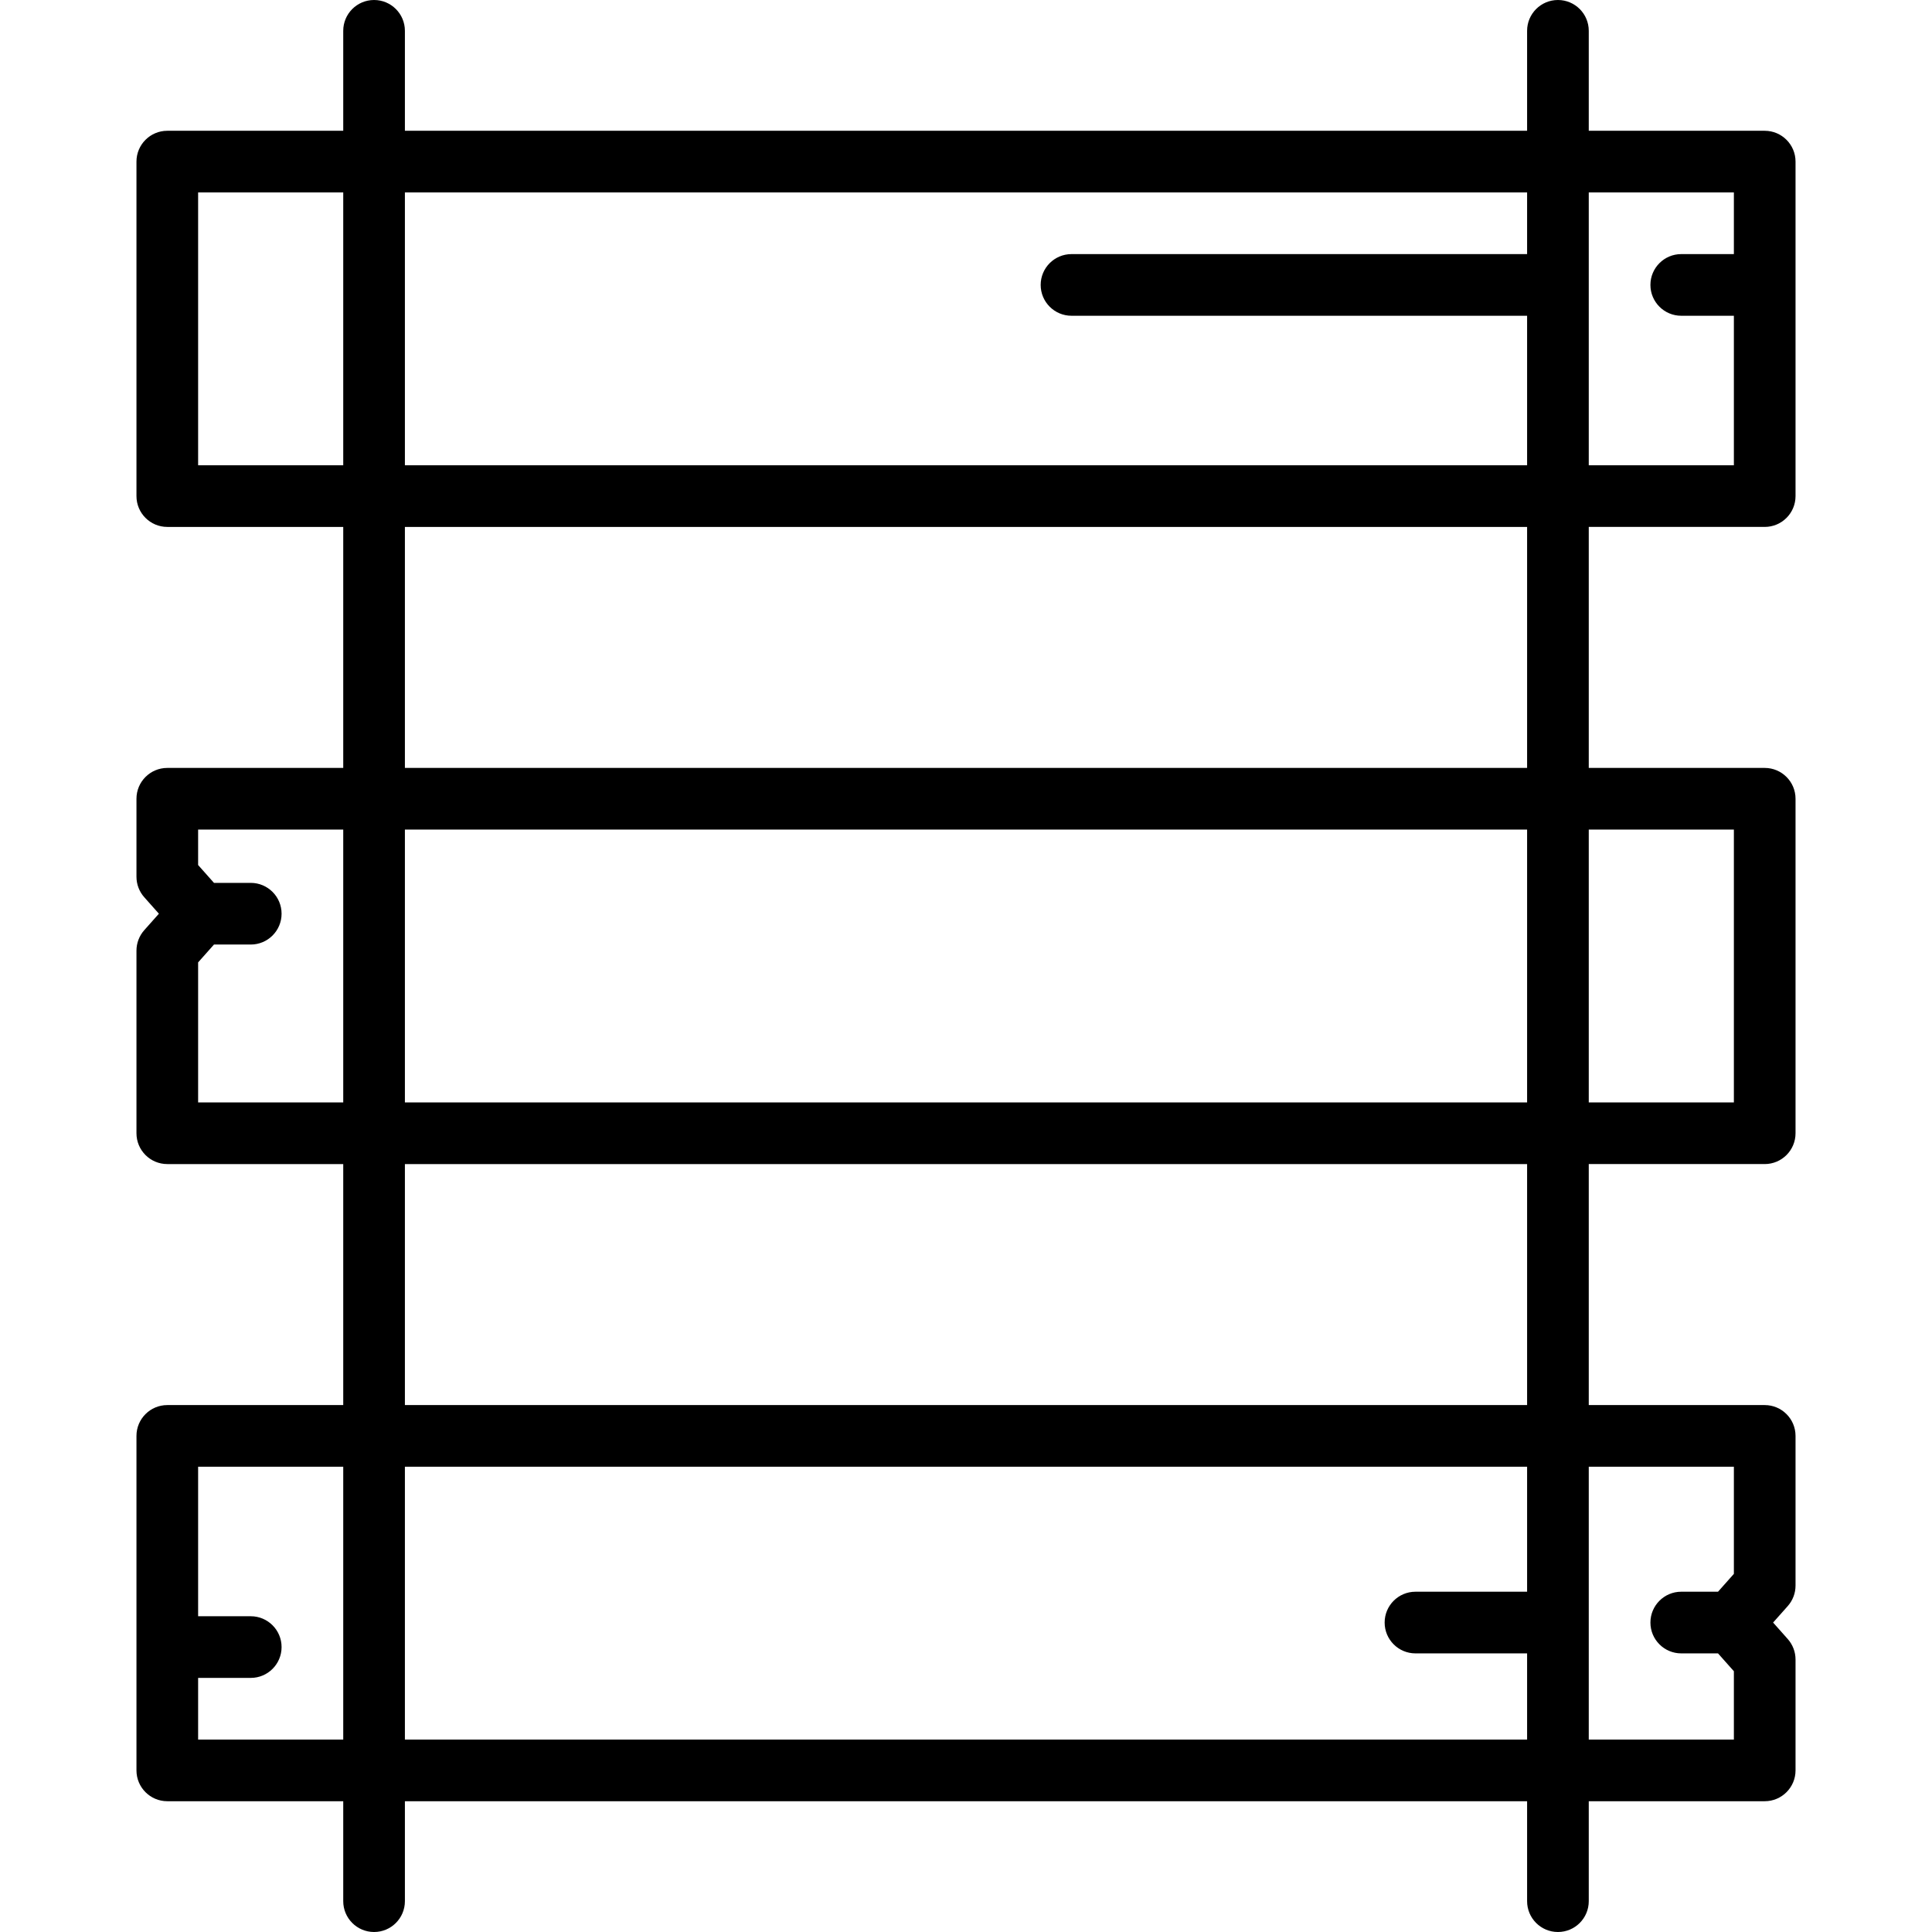
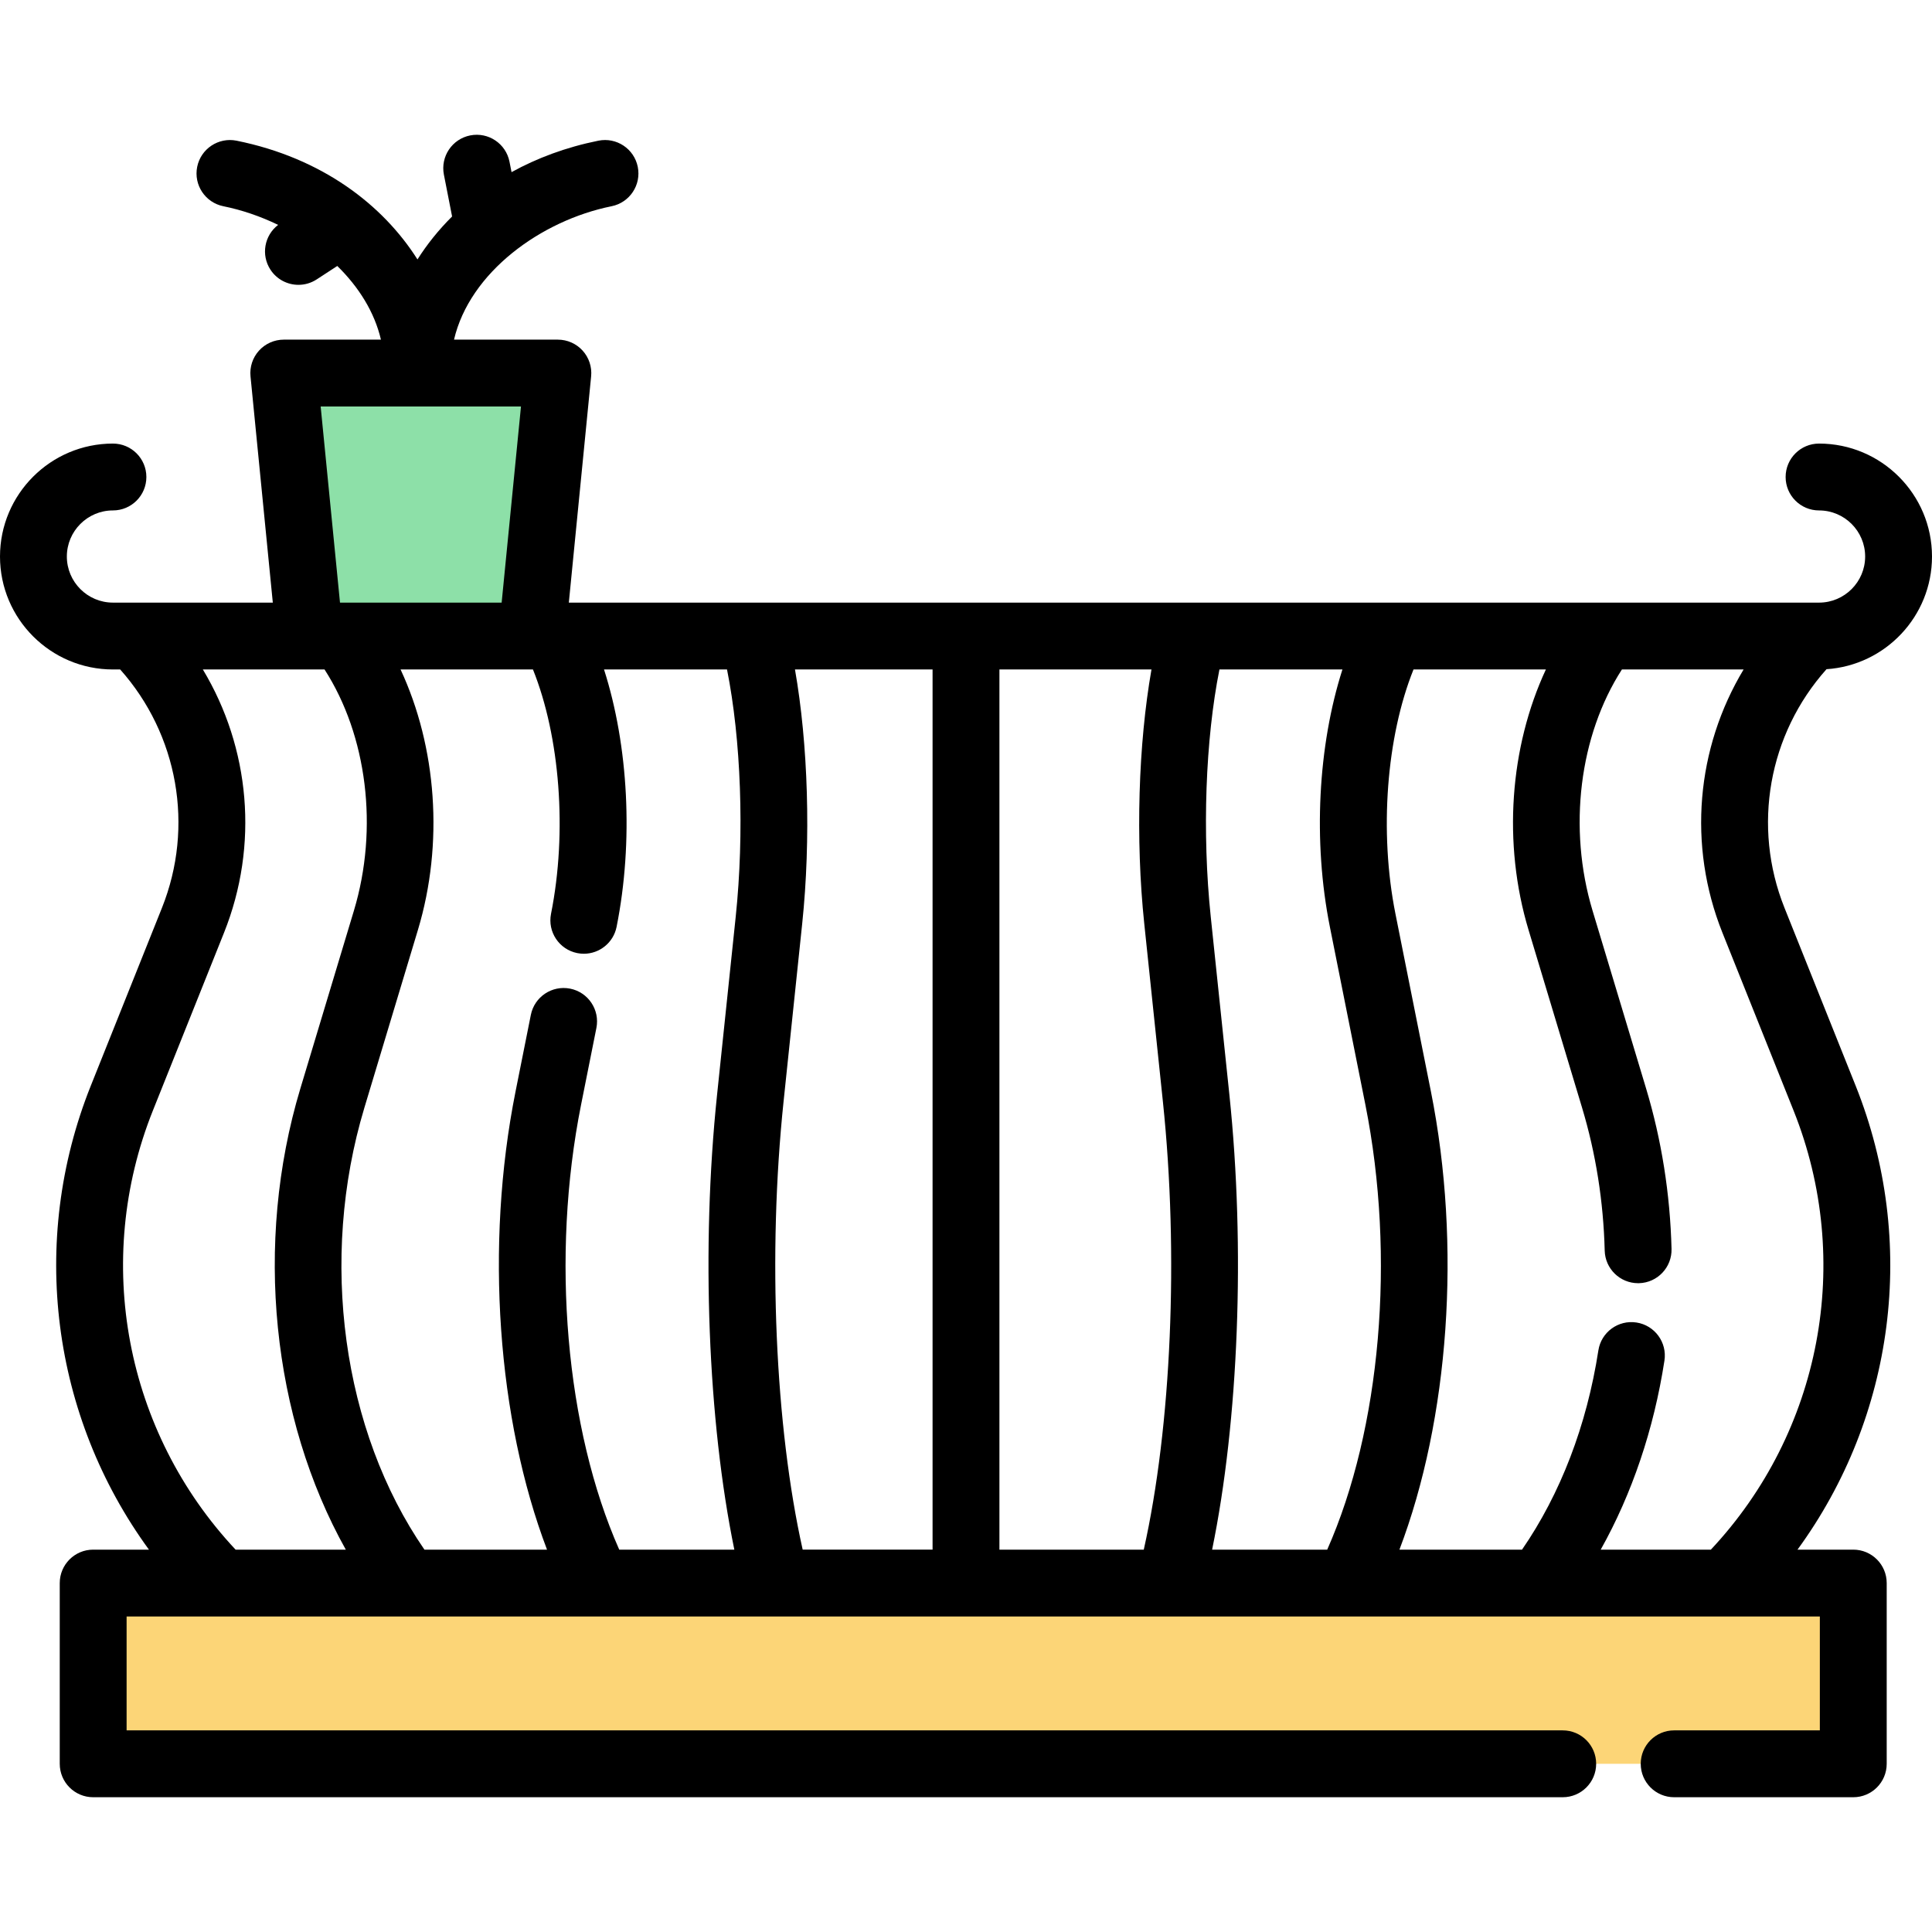
- <svg xmlns="http://www.w3.org/2000/svg" fill="#000000" height="800px" width="800px" version="1.1" id="Capa_1" viewBox="0 0 470 470" xml:space="preserve">
-   <g>
-     <path d="M429.302,31.815H386.5V7.5c0-4.142-3.357-7.5-7.5-7.5s-7.5,3.358-7.5,7.5v24.315h-273V7.5C98.5,3.358,95.143,0,91,0   s-7.5,3.358-7.5,7.5v24.315H40.698c-4.143,0-7.5,3.358-7.5,7.5v81.37c0,4.142,3.357,7.5,7.5,7.5H83.5v58.63H40.698   c-4.143,0-7.5,3.358-7.5,7.5v18.974c0,1.837,0.674,3.61,1.895,4.983l3.562,4.007l-3.562,4.007   c-1.221,1.373-1.895,3.146-1.895,4.983v44.416c0,4.142,3.357,7.5,7.5,7.5H83.5v58.63H40.698c-4.143,0-7.5,3.358-7.5,7.5v81.37   c0,4.142,3.357,7.5,7.5,7.5H83.5V462.5c0,4.142,3.357,7.5,7.5,7.5s7.5-3.358,7.5-7.5v-24.315h273V462.5c0,4.142,3.357,7.5,7.5,7.5   s7.5-3.358,7.5-7.5v-24.315h42.802c4.143,0,7.5-3.358,7.5-7.5V403.71c0-1.837-0.674-3.61-1.895-4.983l-3.562-4.007l3.562-4.007   c1.221-1.373,1.895-3.146,1.895-4.983v-36.416c0-4.142-3.357-7.5-7.5-7.5H386.5v-58.63h42.802c4.143,0,7.5-3.358,7.5-7.5v-81.37   c0-4.142-3.357-7.5-7.5-7.5H386.5v-58.63h42.802c4.143,0,7.5-3.358,7.5-7.5v-81.37C436.802,35.173,433.445,31.815,429.302,31.815z    M98.5,113.185v-66.37h273v15H260.667c-4.143,0-7.5,3.358-7.5,7.5s3.357,7.5,7.5,7.5H371.5v36.37H98.5z M48.198,46.815H83.5v66.37   H48.198V46.815z M386.5,46.815h35.302v15H409c-4.143,0-7.5,3.358-7.5,7.5s3.357,7.5,7.5,7.5h12.802v36.37H386.5V46.815z    M421.802,268.185H386.5v-66.37h35.302V268.185z M371.5,268.185h-273v-66.37h273V268.185z M48.198,234.121l3.865-4.348   c0.042,0.001,0.084,0.006,0.126,0.006H61c4.143,0,7.5-3.358,7.5-7.5s-3.357-7.5-7.5-7.5h-8.812c-0.043,0-0.084,0.005-0.126,0.006   l-3.865-4.348v-8.623H83.5v66.37H48.198V234.121z M421.802,382.879l-3.859,4.341H409c-4.143,0-7.5,3.358-7.5,7.5s3.357,7.5,7.5,7.5   h8.943l3.859,4.341v16.623H386.5v-66.37h35.302V382.879z M371.5,387.221h-27.156c-4.143,0-7.5,3.358-7.5,7.5s3.357,7.5,7.5,7.5   H371.5v20.964h-273v-66.37h273V387.221z M48.198,408.185H61c4.143,0,7.5-3.358,7.5-7.5s-3.357-7.5-7.5-7.5H48.198v-36.37H83.5   v66.37H48.198V408.185z M371.5,341.815h-273v-58.63h273V341.815z M371.5,186.815h-273v-58.63h273V186.815z" />
-   </g>
+ <svg xmlns="http://www.w3.org/2000/svg" version="1.1" id="Layer_1" viewBox="0 0 512 512" xml:space="preserve">
+   <rect x="25.309" y="419.531" style="fill:#FCD577;" width="466.445" height="47.895" />
+   <polygon style="fill:#8DE0A8;" points="148.456,98.867 75.82,98.867 82.689,168.558 141.587,168.558 " />
+   <path d="M512,147.484c0-16.505-13.427-29.932-29.932-29.932c-4.893,0-8.859,3.966-8.859,8.859c0,4.892,3.965,8.859,8.859,8.859  c6.735,0,12.215,5.48,12.215,12.215c0,6.735-5.48,12.215-12.215,12.215h-1.912c-0.002,0-0.004,0-0.006,0H150.746l5.91-59.963  c0.246-2.489-0.572-4.966-2.251-6.818c-1.68-1.853-4.063-2.91-6.565-2.91h-27.521c4.165-17.854,23.049-31.58,41.765-35.357  c4.795-0.969,7.898-5.64,6.93-10.437c-0.967-4.795-5.63-7.899-10.437-6.931c-8.633,1.742-16.304,4.634-23.013,8.333l-0.539-2.745  c-0.943-4.8-5.586-7.93-10.399-6.989c-4.8,0.941-7.93,5.596-6.989,10.398l2.173,11.086c-3.582,3.562-6.65,7.395-9.177,11.385  c-9.142-14.442-25.26-26.889-47.939-31.467c-4.794-0.967-9.47,2.136-10.437,6.931c-0.967,4.795,2.136,9.468,6.93,10.437  c4.921,0.993,9.851,2.68,14.524,4.942c-3.652,2.787-4.596,7.96-2.043,11.87c1.698,2.604,4.534,4.019,7.427,4.019  c1.66,0,3.338-0.467,4.832-1.44l5.456-3.559c5.658,5.541,9.857,12.181,11.569,19.523H75.204c-2.5,0-4.885,1.057-6.565,2.91  s-2.497,4.329-2.251,6.818l5.91,59.963H29.931c-6.735,0-12.215-5.48-12.215-12.215c0-6.735,5.48-12.215,12.215-12.215  c4.893,0,8.859-3.966,8.859-8.859c0-4.892-3.965-8.859-8.859-8.859C13.427,117.55,0,130.979,0,147.484s13.427,29.932,29.932,29.932  h1.918c15.315,17.2,19.698,41.608,11.066,63.185l-18.851,47.128c-16.549,41.375-10.304,87.715,15.408,122.943H24.693  c-4.893,0-8.859,3.966-8.859,8.859v47.895c0,4.892,3.965,8.859,8.859,8.859h389.446c4.893,0,8.859-3.966,8.859-8.859  s-3.965-8.859-8.859-8.859H33.552v-30.178h448.726v30.178h-38.61c-4.893,0-8.859,3.966-8.859,8.859s3.965,8.859,8.859,8.859h47.469  c4.893,0,8.859-3.966,8.859-8.859v-47.895c0-4.892-3.965-8.859-8.859-8.859h-14.78c25.713-35.228,31.958-81.567,15.407-122.943  l-18.851-47.128c-8.644-21.608-4.236-46.054,11.131-63.258C499.63,176.322,512,163.323,512,147.484z M352.43,245.626l9.409,47.128  c8.065,40.401,4.06,85.941-10.113,117.918h-30.501c7.001-34.056,8.834-79.891,4.573-120.576l-4.936-47.128  c-2.328-22.23-1.398-47.072,2.302-65.553h32.595C349.289,197.62,347.904,222.957,352.43,245.626z M264.858,410.672V177.417h40.296  c-3.474,19.765-4.266,44.915-1.91,67.398l4.936,47.128c4.244,40.52,2.231,86.157-5.067,118.73H264.858z M212.718,410.672  c-7.297-32.574-9.31-78.21-5.067-118.73l4.936-47.128c2.355-22.484,1.564-47.633-1.911-67.398h36.465v233.255H212.718z   M164.104,410.672c-14.17-31.977-18.177-77.517-10.112-117.918l4.06-20.332c0.959-4.798-2.154-9.463-6.952-10.421  c-4.804-0.954-9.464,2.156-10.421,6.953l-4.06,20.332c-8.155,40.843-4.794,86.814,8.347,121.387h-32.487  c-21.729-31.503-28.018-76.917-15.919-117.098l14.191-47.128c6.904-22.932,4.968-48.48-4.597-69.029h34.818h0.267  c7.157,17.814,9.127,43.011,4.79,64.742c-0.959,4.798,2.154,9.463,6.953,10.421c0.585,0.117,1.168,0.172,1.743,0.172  c4.138,0,7.837-2.914,8.678-7.126c4.525-22.668,3.139-48.005-3.331-68.21h32.594c3.701,18.48,4.631,43.322,2.303,65.553  l-4.936,47.128c-4.26,40.684-2.427,86.52,4.573,120.576h-30.502V410.672z M84.978,107.726h53.088l-5.124,51.973h-42.84  L84.978,107.726z M40.517,294.309l18.851-47.128c9.287-23.218,6.894-48.977-5.61-69.765h32.248  c11.27,17.494,14.363,42.065,7.783,63.921l-14.191,47.128c-12.371,41.087-7.512,87.24,12.042,122.207H62.434  C33.196,379.478,24.555,334.213,40.517,294.309z M475.314,294.309c15.962,39.904,7.322,85.169-21.916,116.363h-29.195  c8.307-14.836,14.076-31.867,16.89-50.087c0.748-4.834-2.568-9.361-7.402-10.107c-4.849-0.749-9.362,2.569-10.108,7.402  c-3.069,19.863-10.042,38.012-20.231,52.792h-32.487c13.141-34.573,16.502-80.544,8.348-121.387l-9.409-47.128  c-4.338-21.732-2.367-46.929,4.79-64.742h35.083c-9.565,20.549-11.501,46.098-4.597,69.029l14.19,47.128  c3.644,12.1,5.66,24.836,5.993,37.856c0.123,4.814,4.063,8.633,8.85,8.633c0.077,0,0.154-0.001,0.23-0.002  c4.891-0.125,8.755-4.191,8.631-9.082c-0.373-14.598-2.641-28.901-6.74-42.512l-14.19-47.128  c-6.58-21.856-3.489-46.428,7.781-63.922h32.248c-12.506,20.788-14.899,46.548-5.612,69.765L475.314,294.309z" />
</svg>
